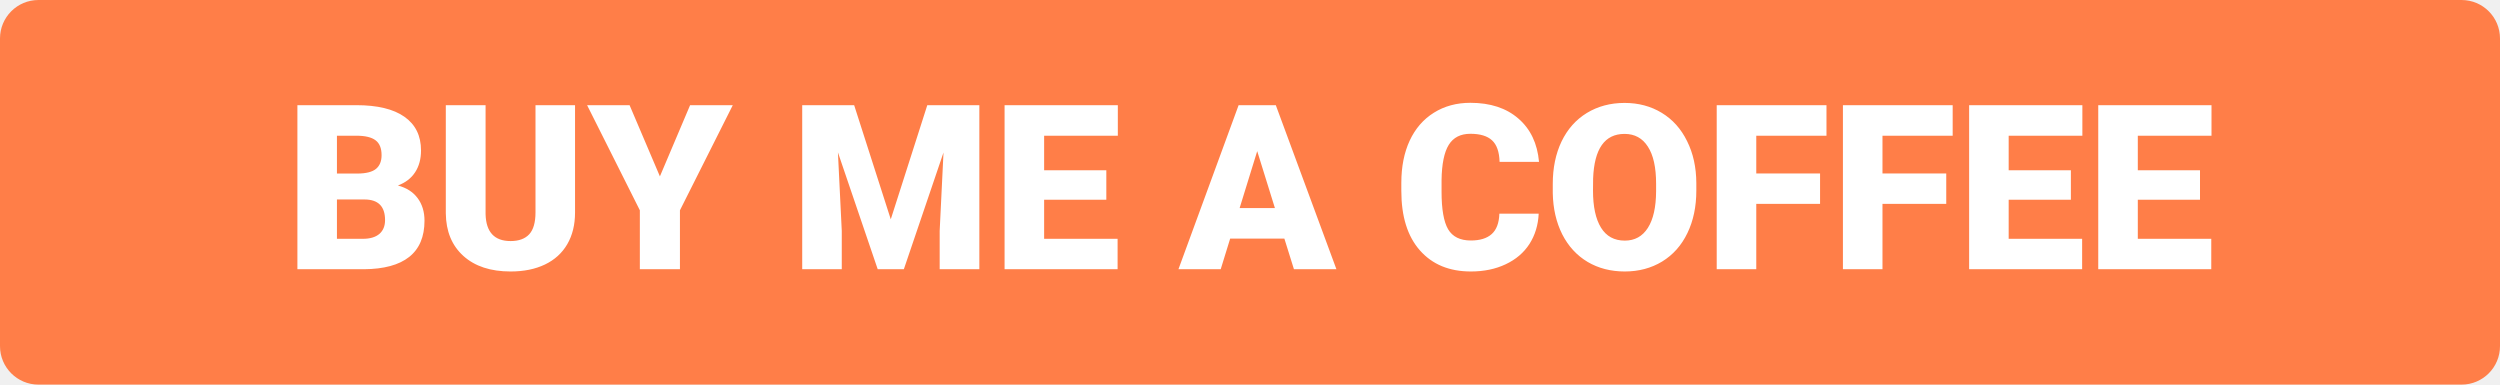
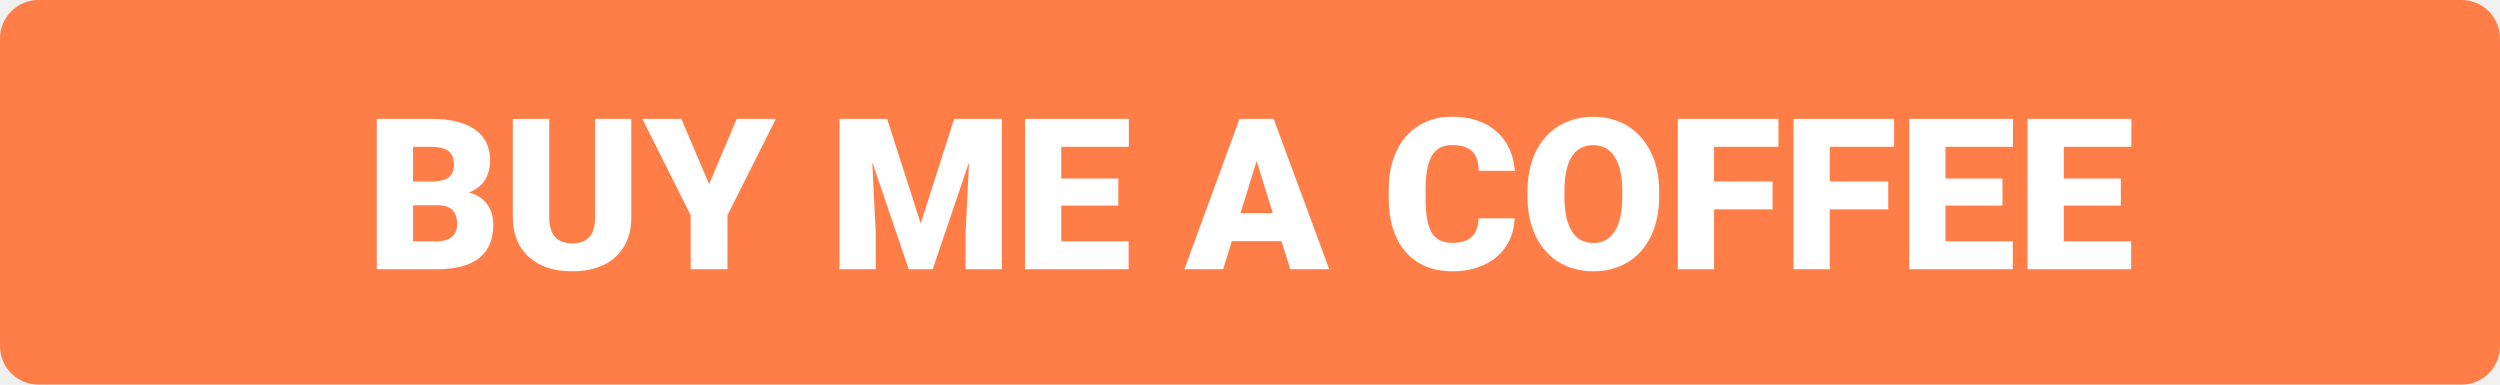
<svg xmlns="http://www.w3.org/2000/svg" width="130" height="20" viewBox="0 0 130 20" fill="none">
  <rect width="130" height="20" rx="2" fill="#FF7E48" />
-   <path d="M15.465 14V5.469H18.529C19.627 5.469 20.461 5.67 21.031 6.072C21.605 6.475 21.893 7.059 21.893 7.824C21.893 8.266 21.791 8.643 21.588 8.955C21.385 9.268 21.086 9.498 20.691 9.646C21.137 9.764 21.479 9.982 21.717 10.303C21.955 10.623 22.074 11.014 22.074 11.475C22.074 12.31 21.809 12.94 21.277 13.361C20.75 13.779 19.967 13.992 18.928 14H15.465ZM17.521 10.373V12.418H18.869C19.24 12.418 19.525 12.334 19.725 12.166C19.924 11.994 20.023 11.754 20.023 11.445C20.023 10.734 19.67 10.377 18.963 10.373H17.521ZM17.521 9.025H18.594C19.043 9.021 19.363 8.939 19.555 8.779C19.746 8.619 19.842 8.383 19.842 8.07C19.842 7.711 19.738 7.453 19.531 7.297C19.324 7.137 18.99 7.057 18.529 7.057H17.521V9.025ZM29.902 5.469V11.053C29.902 11.685 29.768 12.234 29.498 12.699C29.229 13.16 28.842 13.512 28.338 13.754C27.834 13.996 27.238 14.117 26.551 14.117C25.512 14.117 24.693 13.848 24.096 13.309C23.498 12.77 23.193 12.031 23.182 11.094V5.469H25.25V11.135C25.273 12.068 25.707 12.535 26.551 12.535C26.977 12.535 27.299 12.418 27.518 12.184C27.736 11.949 27.846 11.568 27.846 11.041V5.469H29.902ZM34.315 9.172L35.885 5.469H38.105L35.357 10.935V14H33.272V10.935L30.529 5.469H32.738L34.315 9.172ZM44.416 5.469L46.32 11.404L48.219 5.469H50.926V14H48.863V12.008L49.062 7.93L47 14H45.641L43.572 7.924L43.772 12.008V14H41.715V5.469H44.416ZM57.529 10.385H54.295V12.418H58.115V14H52.238V5.469H58.127V7.057H54.295V8.855H57.529V10.385ZM66.787 12.406H63.969L63.477 14H61.279L64.408 5.469H66.342L69.494 14H67.285L66.787 12.406ZM64.461 10.818H66.295L65.375 7.859L64.461 10.818ZM80.012 11.111C79.984 11.705 79.824 12.23 79.531 12.688C79.238 13.141 78.826 13.492 78.295 13.742C77.768 13.992 77.164 14.117 76.484 14.117C75.363 14.117 74.481 13.752 73.836 13.021C73.191 12.291 72.869 11.26 72.869 9.928V9.506C72.869 8.67 73.014 7.939 73.303 7.314C73.596 6.686 74.016 6.201 74.562 5.861C75.109 5.518 75.742 5.346 76.461 5.346C77.496 5.346 78.328 5.619 78.957 6.166C79.586 6.709 79.943 7.459 80.029 8.416H77.978C77.963 7.896 77.832 7.523 77.586 7.297C77.34 7.07 76.965 6.957 76.461 6.957C75.949 6.957 75.574 7.148 75.336 7.531C75.098 7.914 74.973 8.525 74.961 9.365V9.969C74.961 10.879 75.074 11.529 75.301 11.92C75.531 12.31 75.926 12.506 76.484 12.506C76.957 12.506 77.318 12.395 77.568 12.172C77.818 11.949 77.951 11.596 77.967 11.111H80.012ZM88.209 9.91C88.209 10.742 88.055 11.479 87.746 12.119C87.438 12.76 86.998 13.254 86.428 13.602C85.861 13.945 85.215 14.117 84.488 14.117C83.762 14.117 83.117 13.951 82.555 13.619C81.992 13.283 81.553 12.805 81.236 12.184C80.924 11.562 80.76 10.85 80.744 10.045V9.564C80.744 8.729 80.897 7.992 81.201 7.355C81.51 6.715 81.949 6.221 82.519 5.873C83.094 5.525 83.746 5.352 84.477 5.352C85.199 5.352 85.844 5.523 86.41 5.867C86.977 6.211 87.416 6.701 87.728 7.338C88.045 7.971 88.205 8.697 88.209 9.518V9.91ZM86.117 9.553C86.117 8.705 85.975 8.062 85.689 7.625C85.408 7.184 85.004 6.963 84.477 6.963C83.445 6.963 82.9 7.736 82.842 9.283L82.836 9.91C82.836 10.746 82.975 11.389 83.252 11.838C83.529 12.287 83.941 12.512 84.488 12.512C85.008 12.512 85.408 12.291 85.689 11.85C85.971 11.408 86.113 10.773 86.117 9.945V9.553ZM94.643 10.602H91.326V14H89.269V5.469H94.977V7.057H91.326V9.02H94.643V10.602ZM101.205 10.602H97.889V14H95.832V5.469H101.539V7.057H97.889V9.02H101.205V10.602ZM107.686 10.385H104.451V12.418H108.271V14H102.395V5.469H108.283V7.057H104.451V8.855H107.686V10.385ZM114.4 10.385H111.166V12.418H114.986V14H109.109V5.469H114.998V7.057H111.166V8.855H114.4V10.385Z" fill="white" />
+   <path d="M19.593 14V6.18H22.402C23.408 6.18 24.172 6.364 24.695 6.733C25.222 7.102 25.485 7.637 25.485 8.339C25.485 8.743 25.392 9.089 25.206 9.375C25.019 9.662 24.745 9.873 24.384 10.009C24.792 10.117 25.105 10.317 25.324 10.611C25.542 10.905 25.651 11.262 25.651 11.685C25.651 12.451 25.408 13.028 24.921 13.415C24.438 13.798 23.72 13.993 22.767 14H19.593ZM21.478 10.675V12.55H22.713C23.053 12.55 23.315 12.473 23.498 12.319C23.68 12.161 23.771 11.941 23.771 11.658C23.771 11.007 23.447 10.679 22.799 10.675H21.478ZM21.478 9.44H22.461C22.873 9.436 23.166 9.361 23.342 9.214C23.517 9.068 23.605 8.851 23.605 8.564C23.605 8.235 23.51 7.999 23.32 7.855C23.131 7.709 22.824 7.635 22.402 7.635H21.478V9.44ZM32.827 6.18V11.298C32.827 11.878 32.704 12.382 32.456 12.808C32.209 13.23 31.855 13.552 31.393 13.774C30.931 13.996 30.385 14.107 29.755 14.107C28.802 14.107 28.052 13.86 27.504 13.366C26.956 12.872 26.677 12.195 26.666 11.336V6.18H28.562V11.373C28.584 12.229 28.981 12.657 29.755 12.657C30.145 12.657 30.441 12.55 30.641 12.335C30.842 12.12 30.942 11.771 30.942 11.288V6.18H32.827ZM36.872 9.574L38.311 6.18H40.347L37.828 11.191V14H35.916V11.191L33.402 6.18H35.427L36.872 9.574ZM46.131 6.18L47.877 11.621L49.617 6.18H52.099V14H50.208V12.174L50.391 8.436L48.5 14H47.254L45.358 8.43L45.541 12.174V14H43.655V6.18H46.131ZM58.152 10.686H55.187V12.55H58.689V14H53.302V6.18H58.7V7.635H55.187V9.284H58.152V10.686ZM66.638 12.539H64.055L63.603 14H61.589L64.457 6.18H66.23L69.12 14H67.095L66.638 12.539ZM64.506 11.084H66.187L65.344 8.371L64.506 11.084ZM78.761 11.352C78.736 11.896 78.589 12.378 78.32 12.797C78.052 13.212 77.674 13.534 77.187 13.764C76.704 13.993 76.15 14.107 75.527 14.107C74.5 14.107 73.69 13.773 73.1 13.103C72.509 12.433 72.213 11.488 72.213 10.267V9.88C72.213 9.114 72.346 8.444 72.611 7.872C72.879 7.295 73.264 6.851 73.766 6.54C74.267 6.224 74.847 6.067 75.506 6.067C76.455 6.067 77.217 6.318 77.794 6.819C78.37 7.317 78.698 8.004 78.777 8.881H76.897C76.883 8.405 76.763 8.063 76.537 7.855C76.311 7.648 75.968 7.544 75.506 7.544C75.037 7.544 74.693 7.719 74.475 8.07C74.256 8.421 74.142 8.982 74.131 9.751V10.305C74.131 11.139 74.235 11.735 74.442 12.093C74.654 12.451 75.015 12.63 75.527 12.63C75.961 12.63 76.292 12.528 76.521 12.324C76.75 12.12 76.872 11.796 76.886 11.352H78.761ZM86.275 10.251C86.275 11.014 86.133 11.689 85.851 12.276C85.568 12.863 85.165 13.316 84.642 13.635C84.123 13.95 83.53 14.107 82.864 14.107C82.198 14.107 81.607 13.955 81.092 13.651C80.576 13.343 80.173 12.904 79.883 12.335C79.597 11.766 79.447 11.112 79.432 10.374V9.934C79.432 9.168 79.572 8.493 79.851 7.909C80.134 7.322 80.537 6.869 81.06 6.55C81.586 6.232 82.184 6.072 82.853 6.072C83.516 6.072 84.107 6.23 84.626 6.545C85.145 6.86 85.548 7.309 85.835 7.893C86.124 8.473 86.271 9.139 86.275 9.891V10.251ZM84.357 9.923C84.357 9.146 84.227 8.557 83.965 8.156C83.707 7.752 83.337 7.549 82.853 7.549C81.908 7.549 81.409 8.258 81.355 9.676L81.35 10.251C81.35 11.017 81.477 11.606 81.731 12.018C81.985 12.43 82.363 12.636 82.864 12.636C83.341 12.636 83.707 12.433 83.965 12.029C84.223 11.624 84.354 11.042 84.357 10.283V9.923ZM92.172 10.885H89.132V14H87.247V6.18H92.478V7.635H89.132V9.435H92.172V10.885ZM98.188 10.885H95.148V14H93.263V6.18H98.494V7.635H95.148V9.435H98.188V10.885ZM104.128 10.686H101.164V12.55H104.666V14H99.278V6.18H104.676V7.635H101.164V9.284H104.128V10.686ZM110.284 10.686H107.319V12.55H110.821V14H105.434V6.18H110.832V7.635H107.319V9.284H110.284V10.686Z" fill="white" />
</svg>
